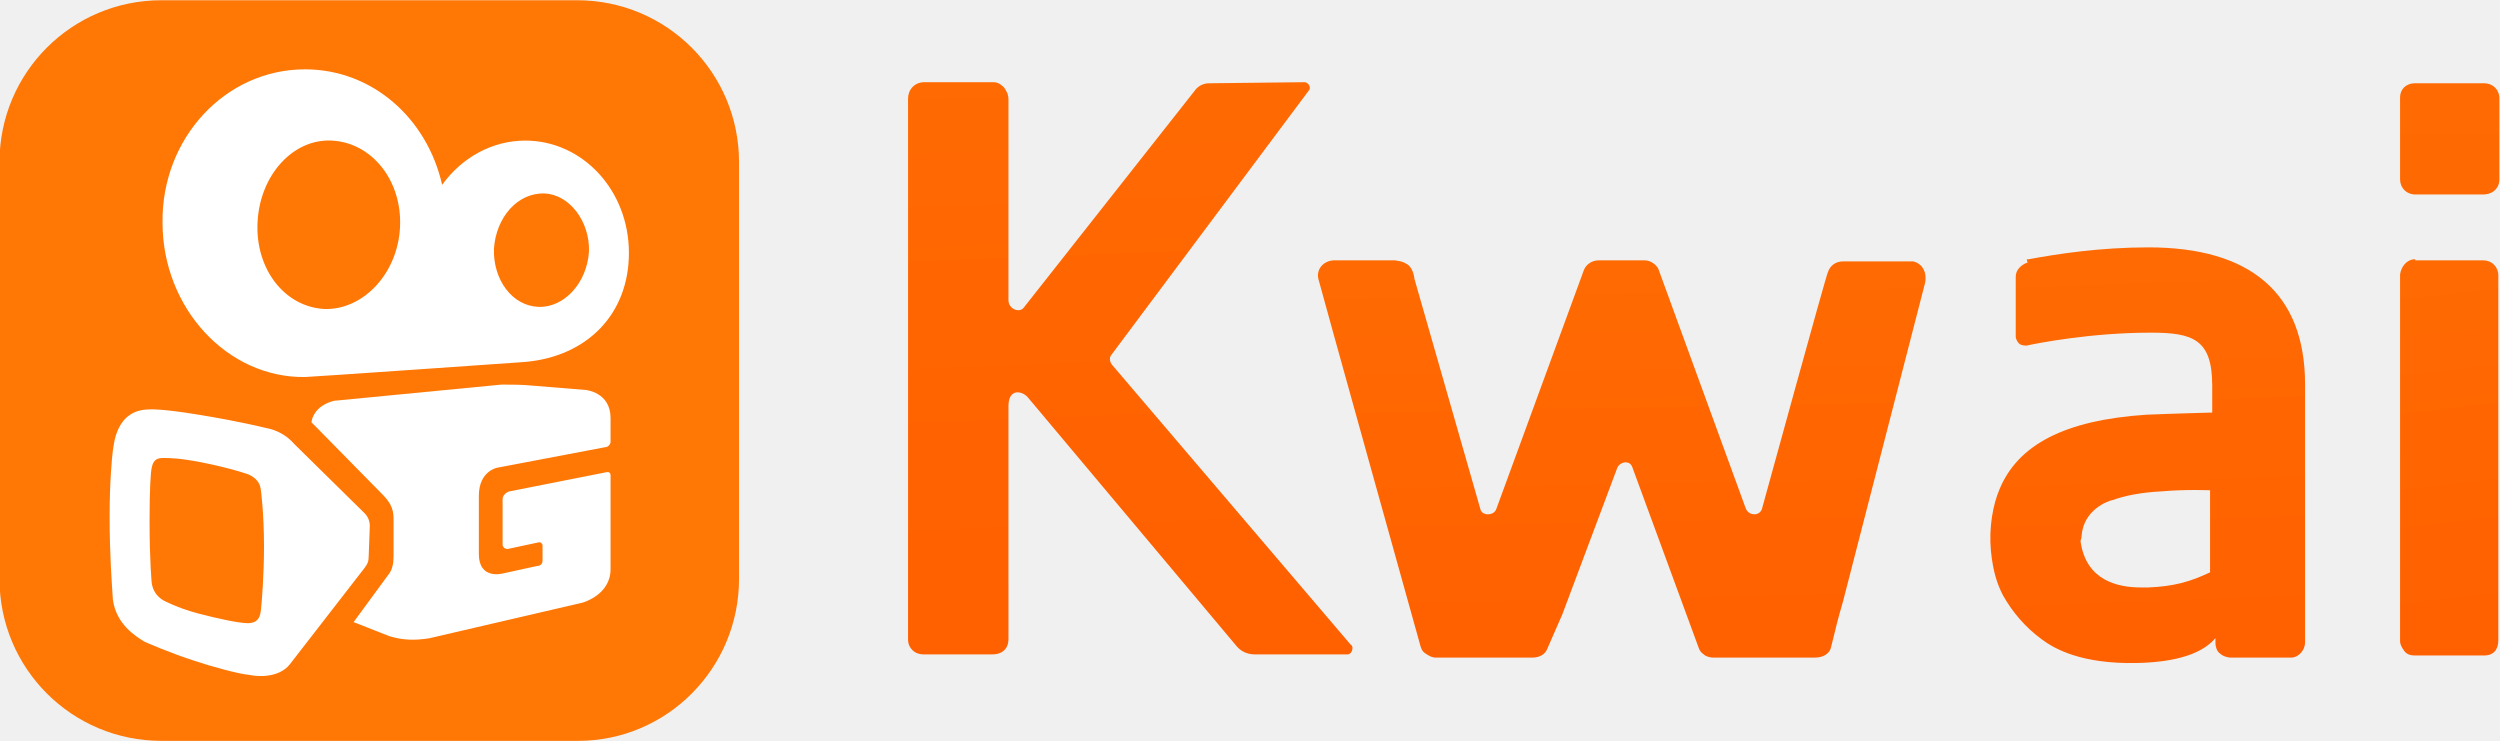
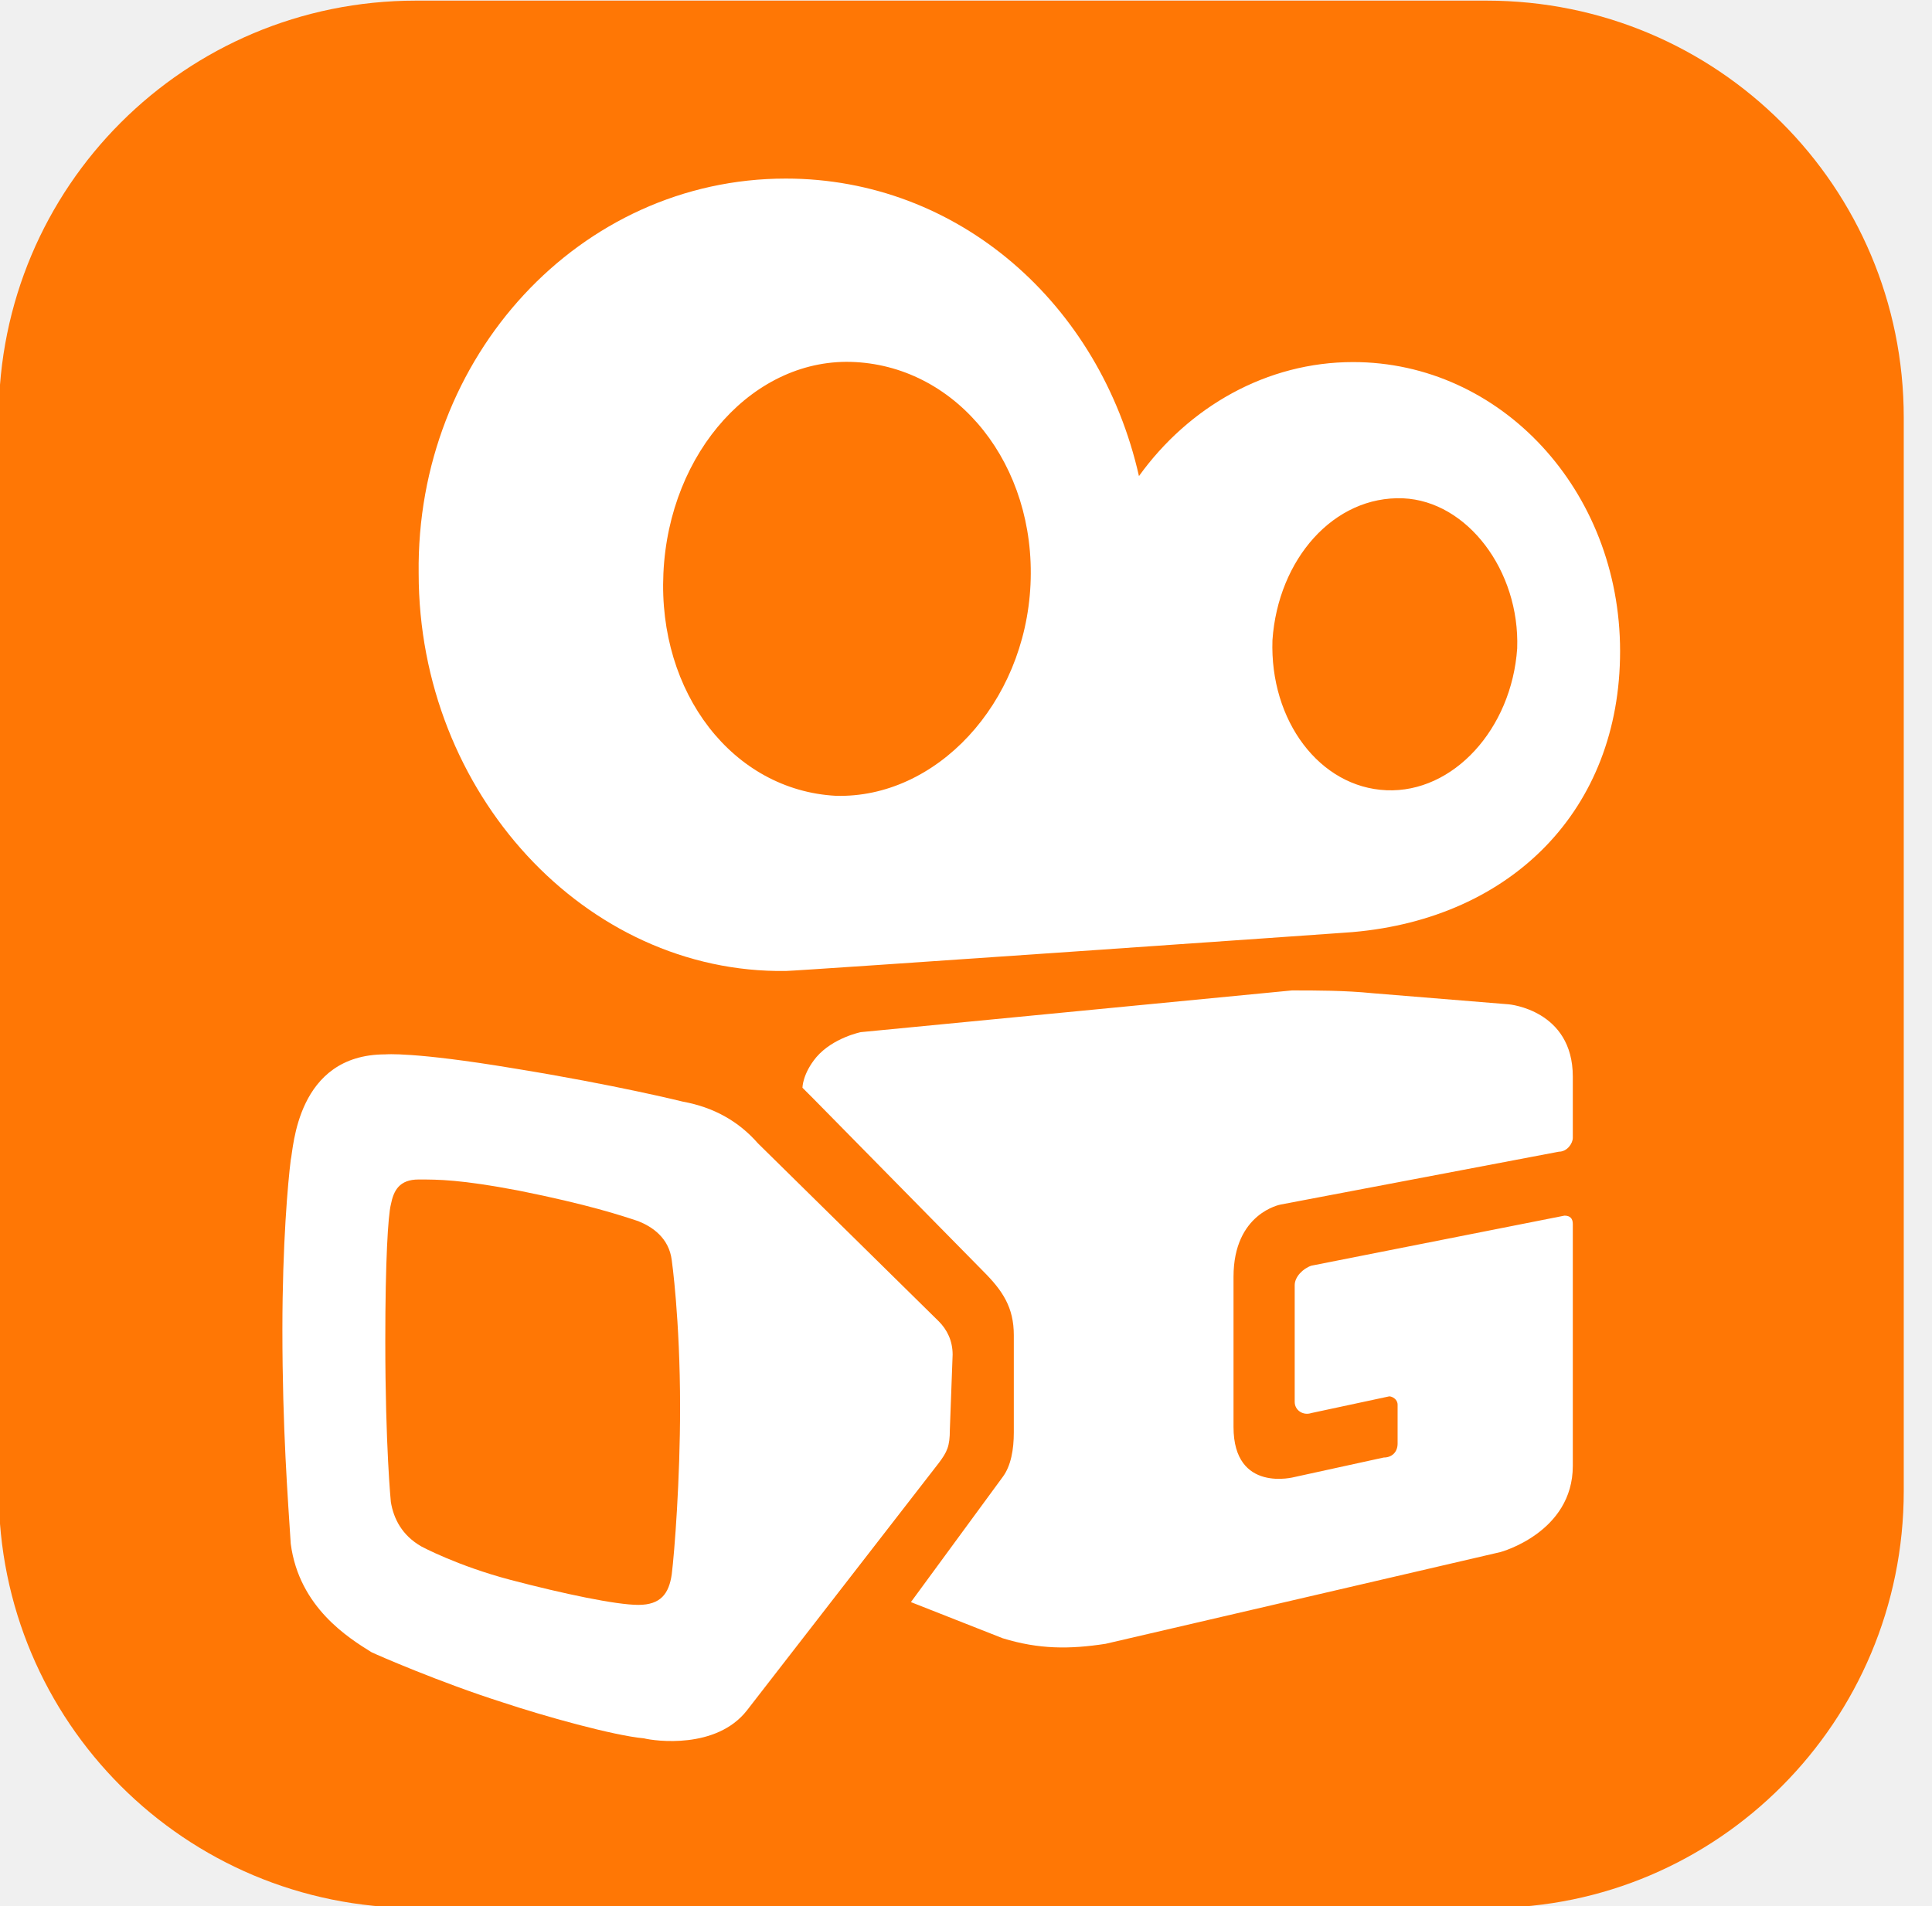
- <svg xmlns="http://www.w3.org/2000/svg" viewBox="0 0 1000 296.4" style="enable-background:new 0 0 1000 296.4" xml:space="preserve">
-   <path d="M56.6-156.6H18c-8.3 0-15-6.7-15-15v-38.6c0-8.3 6.7-15 15-15h38.5c8.3 0 15 6.7 15 15v38.6c0 8.3-6.7 15-14.9 15" style="fill-rule:evenodd;clip-rule:evenodd;fill:#ff7705" transform="matrix(4.31842 0 0 4.31842 -13.153 972.606)" />
-   <path d="M26-167.5c-.8 0-2.7-.4-4.6-.9-1.9-.5-3.2-1.2-3.2-1.2-.7-.4-1-1-1.1-1.6 0 0-.2-2-.2-5.8 0-2.9.1-4.5.2-4.9.1-.5.3-.9 1-.9s1.5 0 3.6.4c2.5.5 3.7.9 4.3 1.1.5.2 1.1.6 1.2 1.4 0 0 .3 2.1.3 5.3 0 2.6-.2 5.2-.3 6-.1.7-.4 1.1-1.2 1.1zm11.3-9c0-.5-.2-.9-.5-1.2l-6.5-6.4c-.7-.8-1.6-1.3-2.7-1.5 0 0-2.4-.6-6.1-1.2-3.6-.6-4.6-.5-4.6-.5-3.2 0-3.3 3.4-3.4 3.8-.1.8-.3 3-.3 6.1 0 3.6.2 6.1.3 7.7.3 2.3 2.1 3.4 2.9 3.9.2.1 2.5 1.1 4.7 1.8 1.5.5 4 1.2 5.1 1.3.4.1 2.6.4 3.7-1l6.9-8.9c.3-.4.4-.6.4-1.2l.1-2.7zm15.1-13c-1-.1-2-.1-2.9-.1L34-188.1s-1 .2-1.6.9c-.5.6-.5 1.1-.5 1.1l.4.4 6.1 6.2c.7.7 1.1 1.3 1.1 2.3v3.5c0 .6-.1 1.2-.4 1.6l-3.3 4.5 3.3 1.3c1.3.4 2.4.4 3.7.2l14.2-3.3s2.6-.7 2.6-3.1v-8.7c0-.2-.1-.3-.3-.3l-9.1 1.8c-.3.1-.6.4-.6.7v4.2c0 .3.3.5.6.4l2.8-.6c.1 0 .3.1.3.3v1.4c0 .3-.2.5-.5.5l-3.2.7s-2.2.6-2.2-1.8v-5.4c0-2.3 1.7-2.6 1.7-2.6l10-1.9c.3 0 .5-.3.5-.5v-2.2c0-2.4-2.3-2.6-2.3-2.6l-4.9-.4zm-18.6-22.7c3.7.2 6.5 3.7 6.3 8-.2 4.3-3.4 7.7-7 7.6-3.7-.2-6.4-3.7-6.2-8 .2-4.4 3.3-7.8 6.9-7.6zm15 10c.2-2.9 2.2-5.2 4.7-5.1 2.3.1 4.2 2.6 4.1 5.4-.2 2.9-2.3 5.2-4.7 5.1-2.4-.1-4.2-2.5-4.1-5.4zm12.5.4c0-5.8-4.3-10.4-9.6-10.4-3.1 0-5.9 1.6-7.7 4.1-1.4-6.2-6.5-10.7-12.7-10.7-7.4 0-13.3 6.4-13.2 14.2 0 7.9 6 14.4 13.2 14.3.4 0 20.5-1.4 20.4-1.4 5.7-.5 9.6-4.4 9.6-10.1z" style="fill-rule:evenodd;clip-rule:evenodd;fill:#fff" transform="matrix(4.31842 0 0 4.31842 -13.153 972.606)" />
-   <g>
-     <g transform="matrix(4.31842 0 0 4.31842 240.58 995.885)">
-       <linearGradient id="a" gradientUnits="userSpaceOnUse" x1="83.454" y1="-10.383" x2="82.473" y2="23.125" gradientTransform="matrix(3.7702 0 0 -4.9463 -171.004 -220.774)">
-         <stop offset="0" style="stop-color:#ff6000" />
-         <stop offset="1" style="stop-color:#ff8d0a" />
-       </linearGradient>
-       <path d="M132.1-206.6h.1c2.7-.5 6.6-1.1 11.1-1.1 9.4 0 14.5 4.2 14.5 12.7v23.9c0 .7-.6 1.4-1.3 1.4h-5.6c-.2 0-.7-.1-1-.4-.3-.2-.4-.7-.4-.9v-.5c-.8.9-2.5 2.2-7.3 2.3-5.1.1-7.6-1.3-8.8-2.2-1.5-1.1-2.7-2.5-3.6-4.1-.5-1-.9-2.1-1.1-4.1-.2-2.2.2-4.3.8-5.7 1.7-4.1 6-6.4 13.6-6.9 2.3-.1 6.1-.2 6.1-.2v-2.5c0-4.3-1.8-4.9-5.7-4.9-5.6 0-10.6 1-11.5 1.2-.4 0-.6-.1-.7-.2-.2-.2-.3-.5-.3-.6v-5.6c0-.6.5-1.1 1.1-1.3-.1-.3-.1-.3 0-.3zm5 25.6c.2-2.4 2.4-3.2 2.9-3.3 1.1-.4 2.6-.7 4.5-.8 2.3-.2 4.5-.1 4.5-.1v7.6c-1.9.9-3.4 1.3-5.7 1.4h-.7c-2.1 0-5.1-.6-5.6-4.3.1-.3.1-.4.1-.5z" style="fill-rule:evenodd;clip-rule:evenodd;fill:url(#a)" />
-       <linearGradient id="b" gradientUnits="userSpaceOnUse" x1="97.457" y1="-29.737" x2="96.919" y2="-11.338" gradientTransform="matrix(2.1647 0 0 -8.6151 -39.606 -426.12)">
-         <stop offset="0" style="stop-color:#ff6000" />
-         <stop offset="1" style="stop-color:#ff8d0a" />
-       </linearGradient>
-       <path d="M168-206.6c-.8 0-1.3.7-1.4 1.4v34c0 .2.1.5.4.9s.8.4 1 .4h6.4c.9 0 1.3-.6 1.3-1.4v-33.8c0-.8-.6-1.4-1.4-1.4H168z" style="fill-rule:evenodd;clip-rule:evenodd;fill:url(#b)" />
-       <linearGradient id="c" gradientUnits="userSpaceOnUse" x1="58.556" y1="-9.836" x2="57.187" y2="36.913" gradientTransform="matrix(3.8065 0 0 -4.8991 -173.976 -218.133)">
-         <stop offset=".021" style="stop-color:#ff6000" />
-         <stop offset="1" style="stop-color:#ff8d0a" />
-       </linearGradient>
-       <path d="M56.3-222.9c-.5 0-.9.2-1.2.5l-16 20.3c-.4.5-1.4.1-1.4-.7v-18.6c0-.5-.2-.8-.4-1.1-.2-.2-.5-.5-1-.5h-6.4c-.9 0-1.5.7-1.5 1.5v50.1c0 .5.2.8.4 1 .3.3.7.4 1 .4h6.4c1 0 1.5-.6 1.5-1.4V-193c0-1.7 1.3-1.4 1.8-.8l19.3 23c.4.5 1 .8 1.7.8h8.6c.2 0 .3-.1.4-.3.1-.2.1-.5-.1-.6l-22-25.8c-.3-.3-.4-.7-.2-1l18.3-24.5c.1-.1.2-.3 0-.6-.2-.2-.3-.2-.4-.2l-8.8.1z" style="fill-rule:evenodd;clip-rule:evenodd;fill:url(#c)" />
-       <linearGradient id="d" gradientUnits="userSpaceOnUse" x1="90.111" y1="-6.785" x2="90.111" y2="43.918" gradientTransform="matrix(4.0727 0 0 -4.579 -195.758 -200.213)">
-         <stop offset="0" style="stop-color:#ff6000" />
-         <stop offset="1" style="stop-color:#ff8d0a" />
-       </linearGradient>
-       <path d="M168-222.9c-.9 0-1.4.6-1.4 1.3V-214c0 .8.6 1.4 1.4 1.4h6.3c.9 0 1.5-.6 1.5-1.4v-7.5c0-.8-.6-1.4-1.4-1.4H168z" style="fill-rule:evenodd;clip-rule:evenodd;fill:url(#d)" />
-       <linearGradient id="e" gradientUnits="userSpaceOnUse" x1="74.036" y1="8.74" x2="72.707" y2="54.15" gradientTransform="matrix(5.3395 0 0 -3.4926 -299.434 -139.407)">
-         <stop offset="0" style="stop-color:#ff6000" />
-         <stop offset="1" style="stop-color:#ff8d0a" />
-       </linearGradient>
-       <path d="M107.5-183.5c-.2.7-1.2.7-1.5 0l-8.1-22.2c-.2-.4-.7-.8-1.3-.8h-4.2c-.7 0-1.2.4-1.4.9l-8.1 22.1c-.2.7-1.4.7-1.5 0l-6.1-21.3c0-.1-.1-.9-.6-1.3-.5-.3-.6-.3-1.2-.4h-5.6c-.9 0-1.7.7-1.5 1.7 0 .1 9.2 33.1 9.4 33.8.1.4.2.7.5.9s.6.4 1 .4h8.9c.7 0 1.2-.3 1.4-.8l1.4-3.2 5.1-13.6c.3-.6 1.2-.7 1.4 0l6.1 16.6c.1.3.2.5.5.7.2.2.6.3.9.3h9.4c.8 0 1.4-.4 1.5-1l.4-1.6s.2-.9.7-2.6l7.6-29.5c.2-.9-.2-1.8-1.1-2H115c-.7 0-1.2.4-1.4 1-.2.4-5.9 21.2-6.1 21.9z" style="fill-rule:evenodd;clip-rule:evenodd;fill:url(#e)" />
-     </g>
+ <svg xmlns="http://www.w3.org/2000/svg" width="100%" height="100%" viewBox="0 0 300 296" version="1.1" xml:space="preserve" style="fill-rule:evenodd;clip-rule:evenodd;stroke-linejoin:round;stroke-miterlimit:2;">
+   <g transform="matrix(4.31842,0,0,4.31842,-13.153,972.606)">
+     <path d="M56.6,-156.6L18,-156.6C9.7,-156.6 3,-163.3 3,-171.6L3,-210.2C3,-218.5 9.7,-225.2 18,-225.2L56.5,-225.2C64.8,-225.2 71.5,-218.5 71.5,-210.2L71.5,-171.6C71.5,-163.3 64.8,-156.6 56.6,-156.6" style="fill:rgb(255,119,5);" />
+   </g>
+   <g transform="matrix(4.31842,0,0,4.31842,-13.153,972.606)">
+     <path d="M26,-167.5C25.2,-167.5 23.3,-167.9 21.4,-168.4C19.5,-168.9 18.2,-169.6 18.2,-169.6C17.5,-170 17.2,-170.6 17.1,-171.2C17.1,-171.2 16.9,-173.2 16.9,-177C16.9,-179.9 17,-181.5 17.1,-181.9C17.2,-182.4 17.4,-182.8 18.1,-182.8C18.8,-182.8 19.6,-182.8 21.7,-182.4C24.2,-181.9 25.4,-181.5 26,-181.3C26.5,-181.1 27.1,-180.7 27.2,-179.9C27.2,-179.9 27.5,-177.8 27.5,-174.6C27.5,-172 27.3,-169.4 27.2,-168.6C27.1,-167.9 26.8,-167.5 26,-167.5ZM37.3,-176.5C37.3,-177 37.1,-177.4 36.8,-177.7L30.3,-184.1C29.6,-184.9 28.7,-185.4 27.6,-185.6C27.6,-185.6 25.2,-186.2 21.5,-186.8C17.9,-187.4 16.9,-187.3 16.9,-187.3C13.7,-187.3 13.6,-183.9 13.5,-183.5C13.4,-182.7 13.2,-180.5 13.2,-177.4C13.2,-173.8 13.4,-171.3 13.5,-169.7C13.8,-167.4 15.6,-166.3 16.4,-165.8C16.6,-165.7 18.9,-164.7 21.1,-164C22.6,-163.5 25.1,-162.8 26.2,-162.7C26.6,-162.6 28.8,-162.3 29.9,-163.7L36.8,-172.6C37.1,-173 37.2,-173.2 37.2,-173.8L37.3,-176.5ZM52.4,-189.5C51.4,-189.6 50.4,-189.6 49.5,-189.6L34,-188.1C34,-188.1 33,-187.9 32.4,-187.2C31.9,-186.6 31.9,-186.1 31.9,-186.1L32.3,-185.7L38.4,-179.5C39.1,-178.8 39.5,-178.2 39.5,-177.2L39.5,-173.7C39.5,-173.1 39.4,-172.5 39.1,-172.1L35.8,-167.6L39.1,-166.3C40.4,-165.9 41.5,-165.9 42.8,-166.1L57,-169.4C57,-169.4 59.6,-170.1 59.6,-172.5L59.6,-181.2C59.6,-181.4 59.5,-181.5 59.3,-181.5L50.2,-179.7C49.9,-179.6 49.6,-179.3 49.6,-179L49.6,-174.8C49.6,-174.5 49.9,-174.3 50.2,-174.4L53,-175C53.1,-175 53.3,-174.9 53.3,-174.7L53.3,-173.3C53.3,-173 53.1,-172.8 52.8,-172.8L49.6,-172.1C49.6,-172.1 47.4,-171.5 47.4,-173.9L47.4,-179.3C47.4,-181.6 49.1,-181.9 49.1,-181.9L59.1,-183.8C59.4,-183.8 59.6,-184.1 59.6,-184.3L59.6,-186.5C59.6,-188.9 57.3,-189.1 57.3,-189.1L52.4,-189.5ZM33.8,-212.2C37.5,-212 40.3,-208.5 40.1,-204.2C39.9,-199.9 36.7,-196.5 33.1,-196.6C29.4,-196.8 26.7,-200.3 26.9,-204.6C27.1,-209 30.2,-212.4 33.8,-212.2ZM48.8,-202.2C49,-205.1 51,-207.4 53.5,-207.3C55.8,-207.2 57.7,-204.7 57.6,-201.9C57.4,-199 55.3,-196.7 52.9,-196.8C50.5,-196.9 48.7,-199.3 48.8,-202.2ZM61.3,-201.8C61.3,-207.6 57,-212.2 51.7,-212.2C48.6,-212.2 45.8,-210.6 44,-208.1C42.6,-214.3 37.5,-218.8 31.3,-218.8C23.9,-218.8 18,-212.4 18.1,-204.6C18.1,-196.7 24.1,-190.2 31.3,-190.3C31.7,-190.3 51.8,-191.7 51.7,-191.7C57.4,-192.2 61.3,-196.1 61.3,-201.8Z" style="fill:white;" />
  </g>
</svg>
